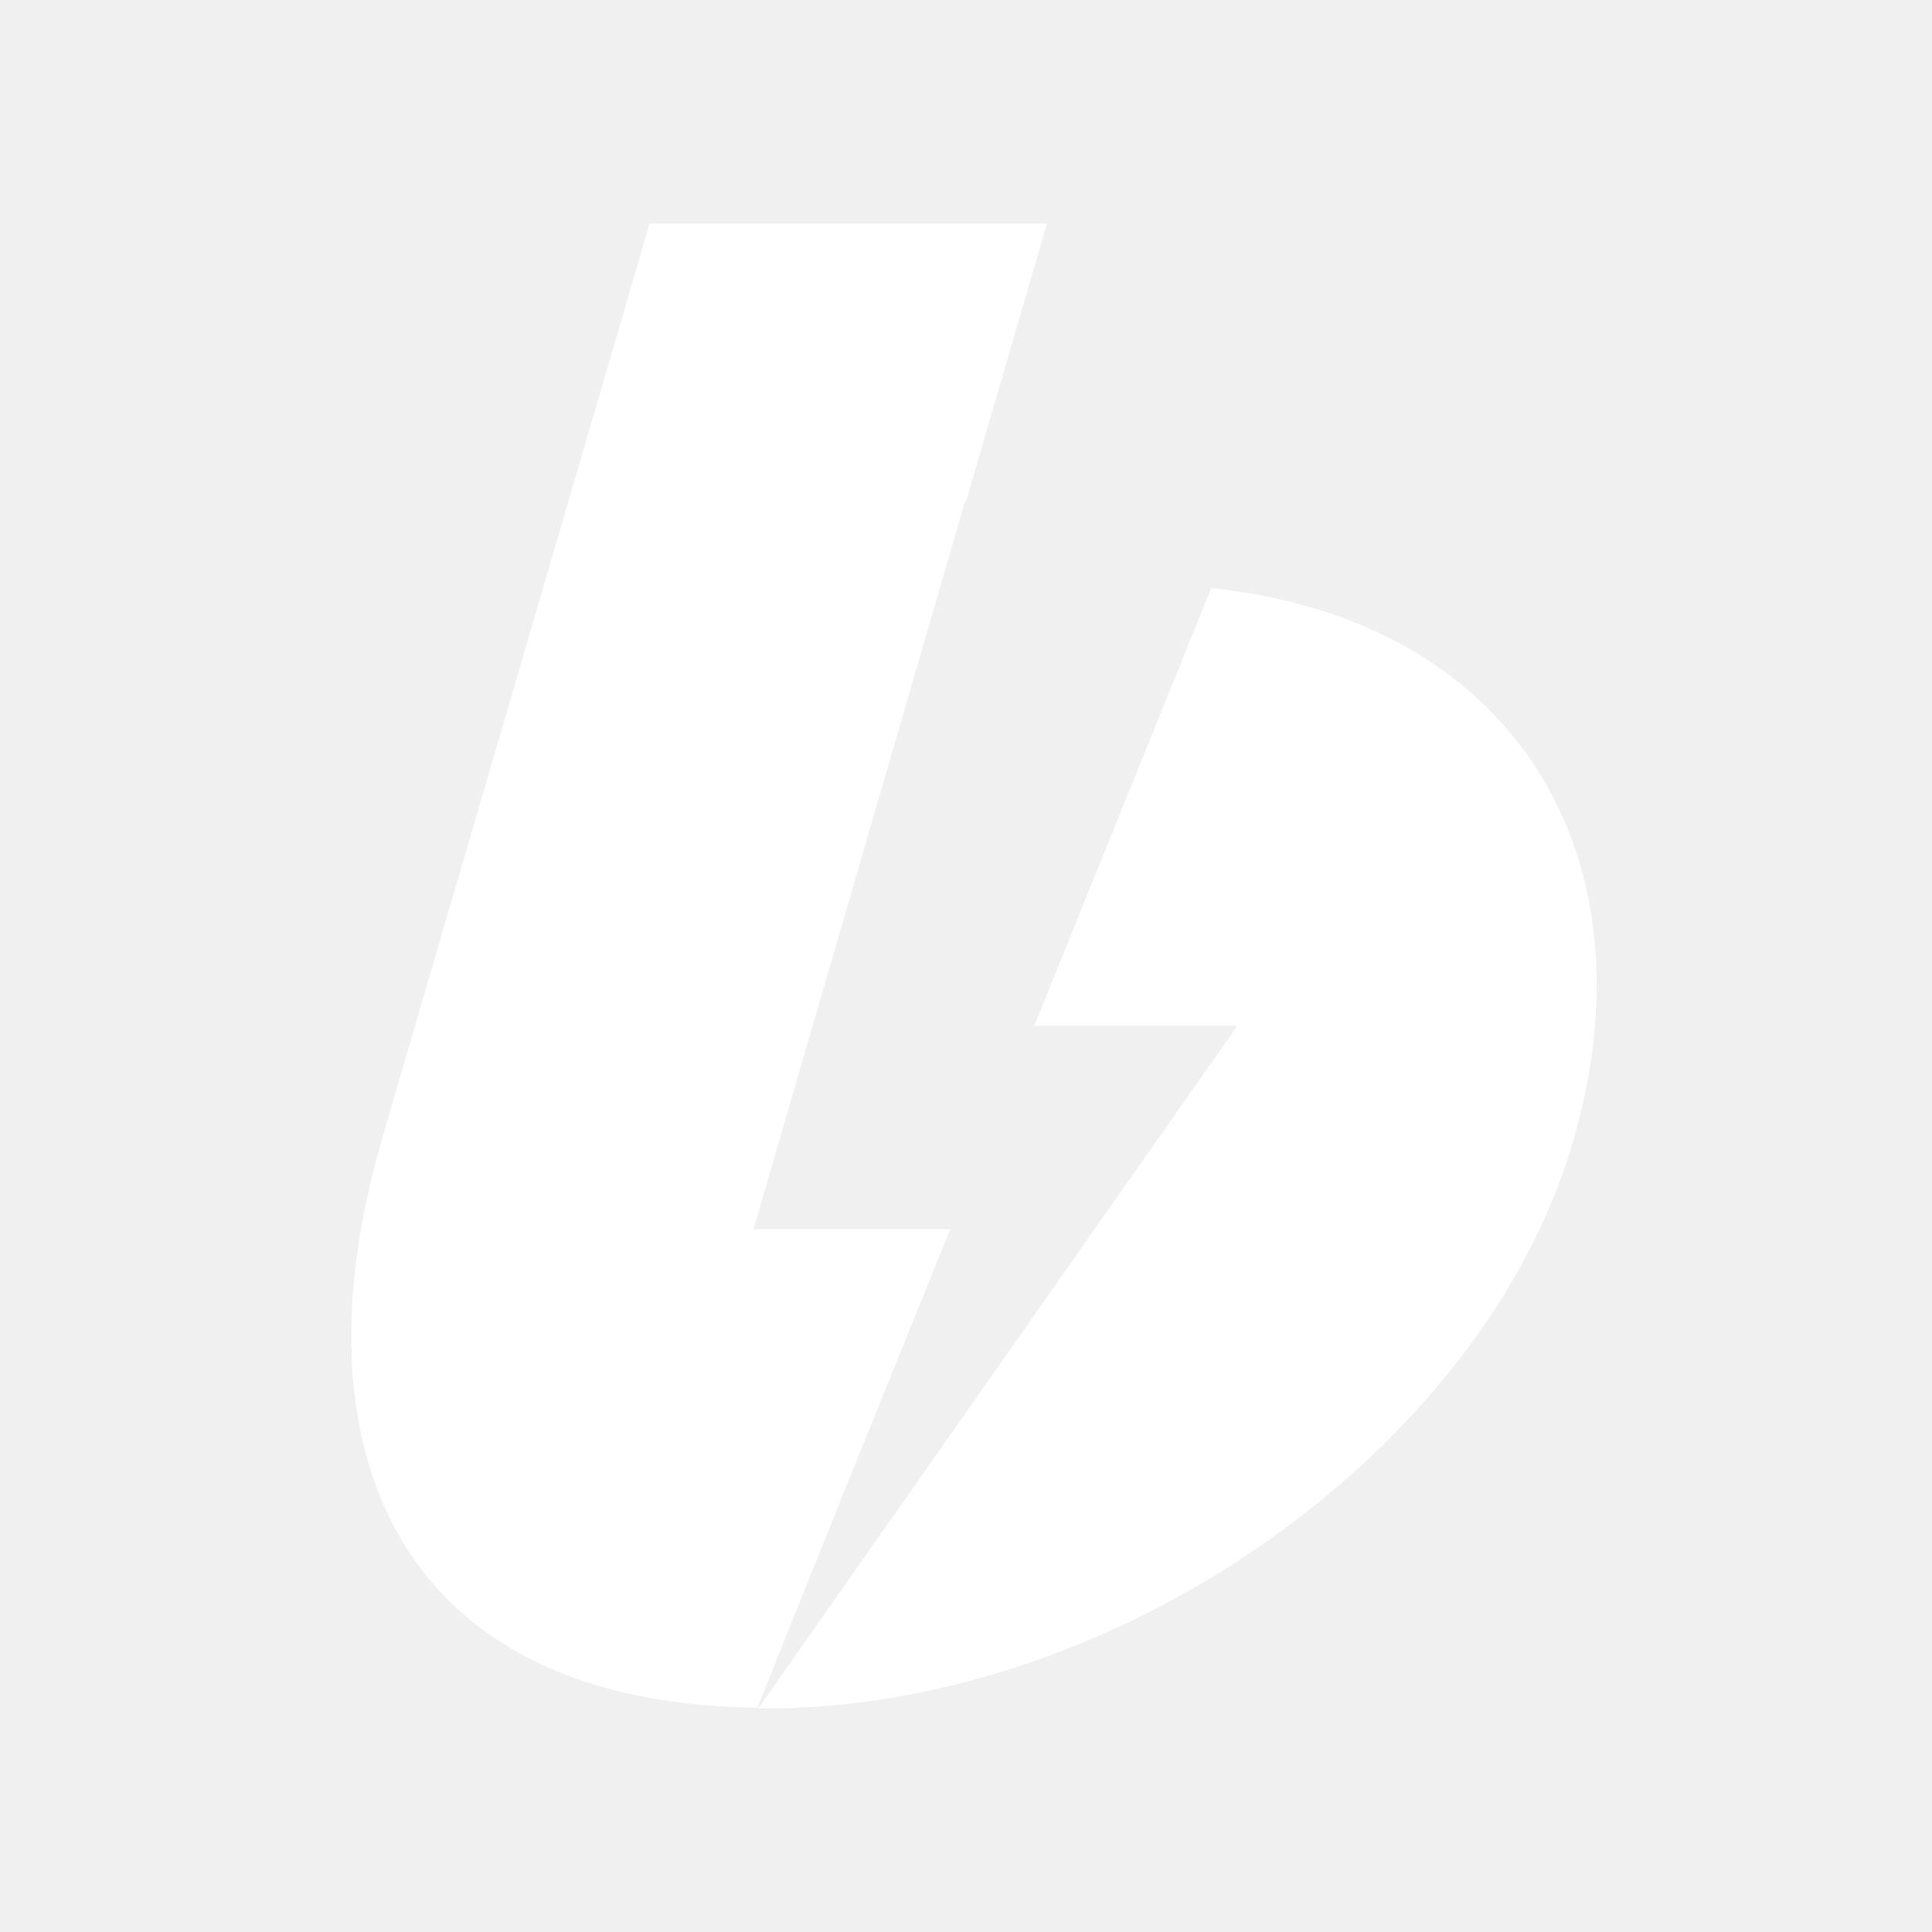
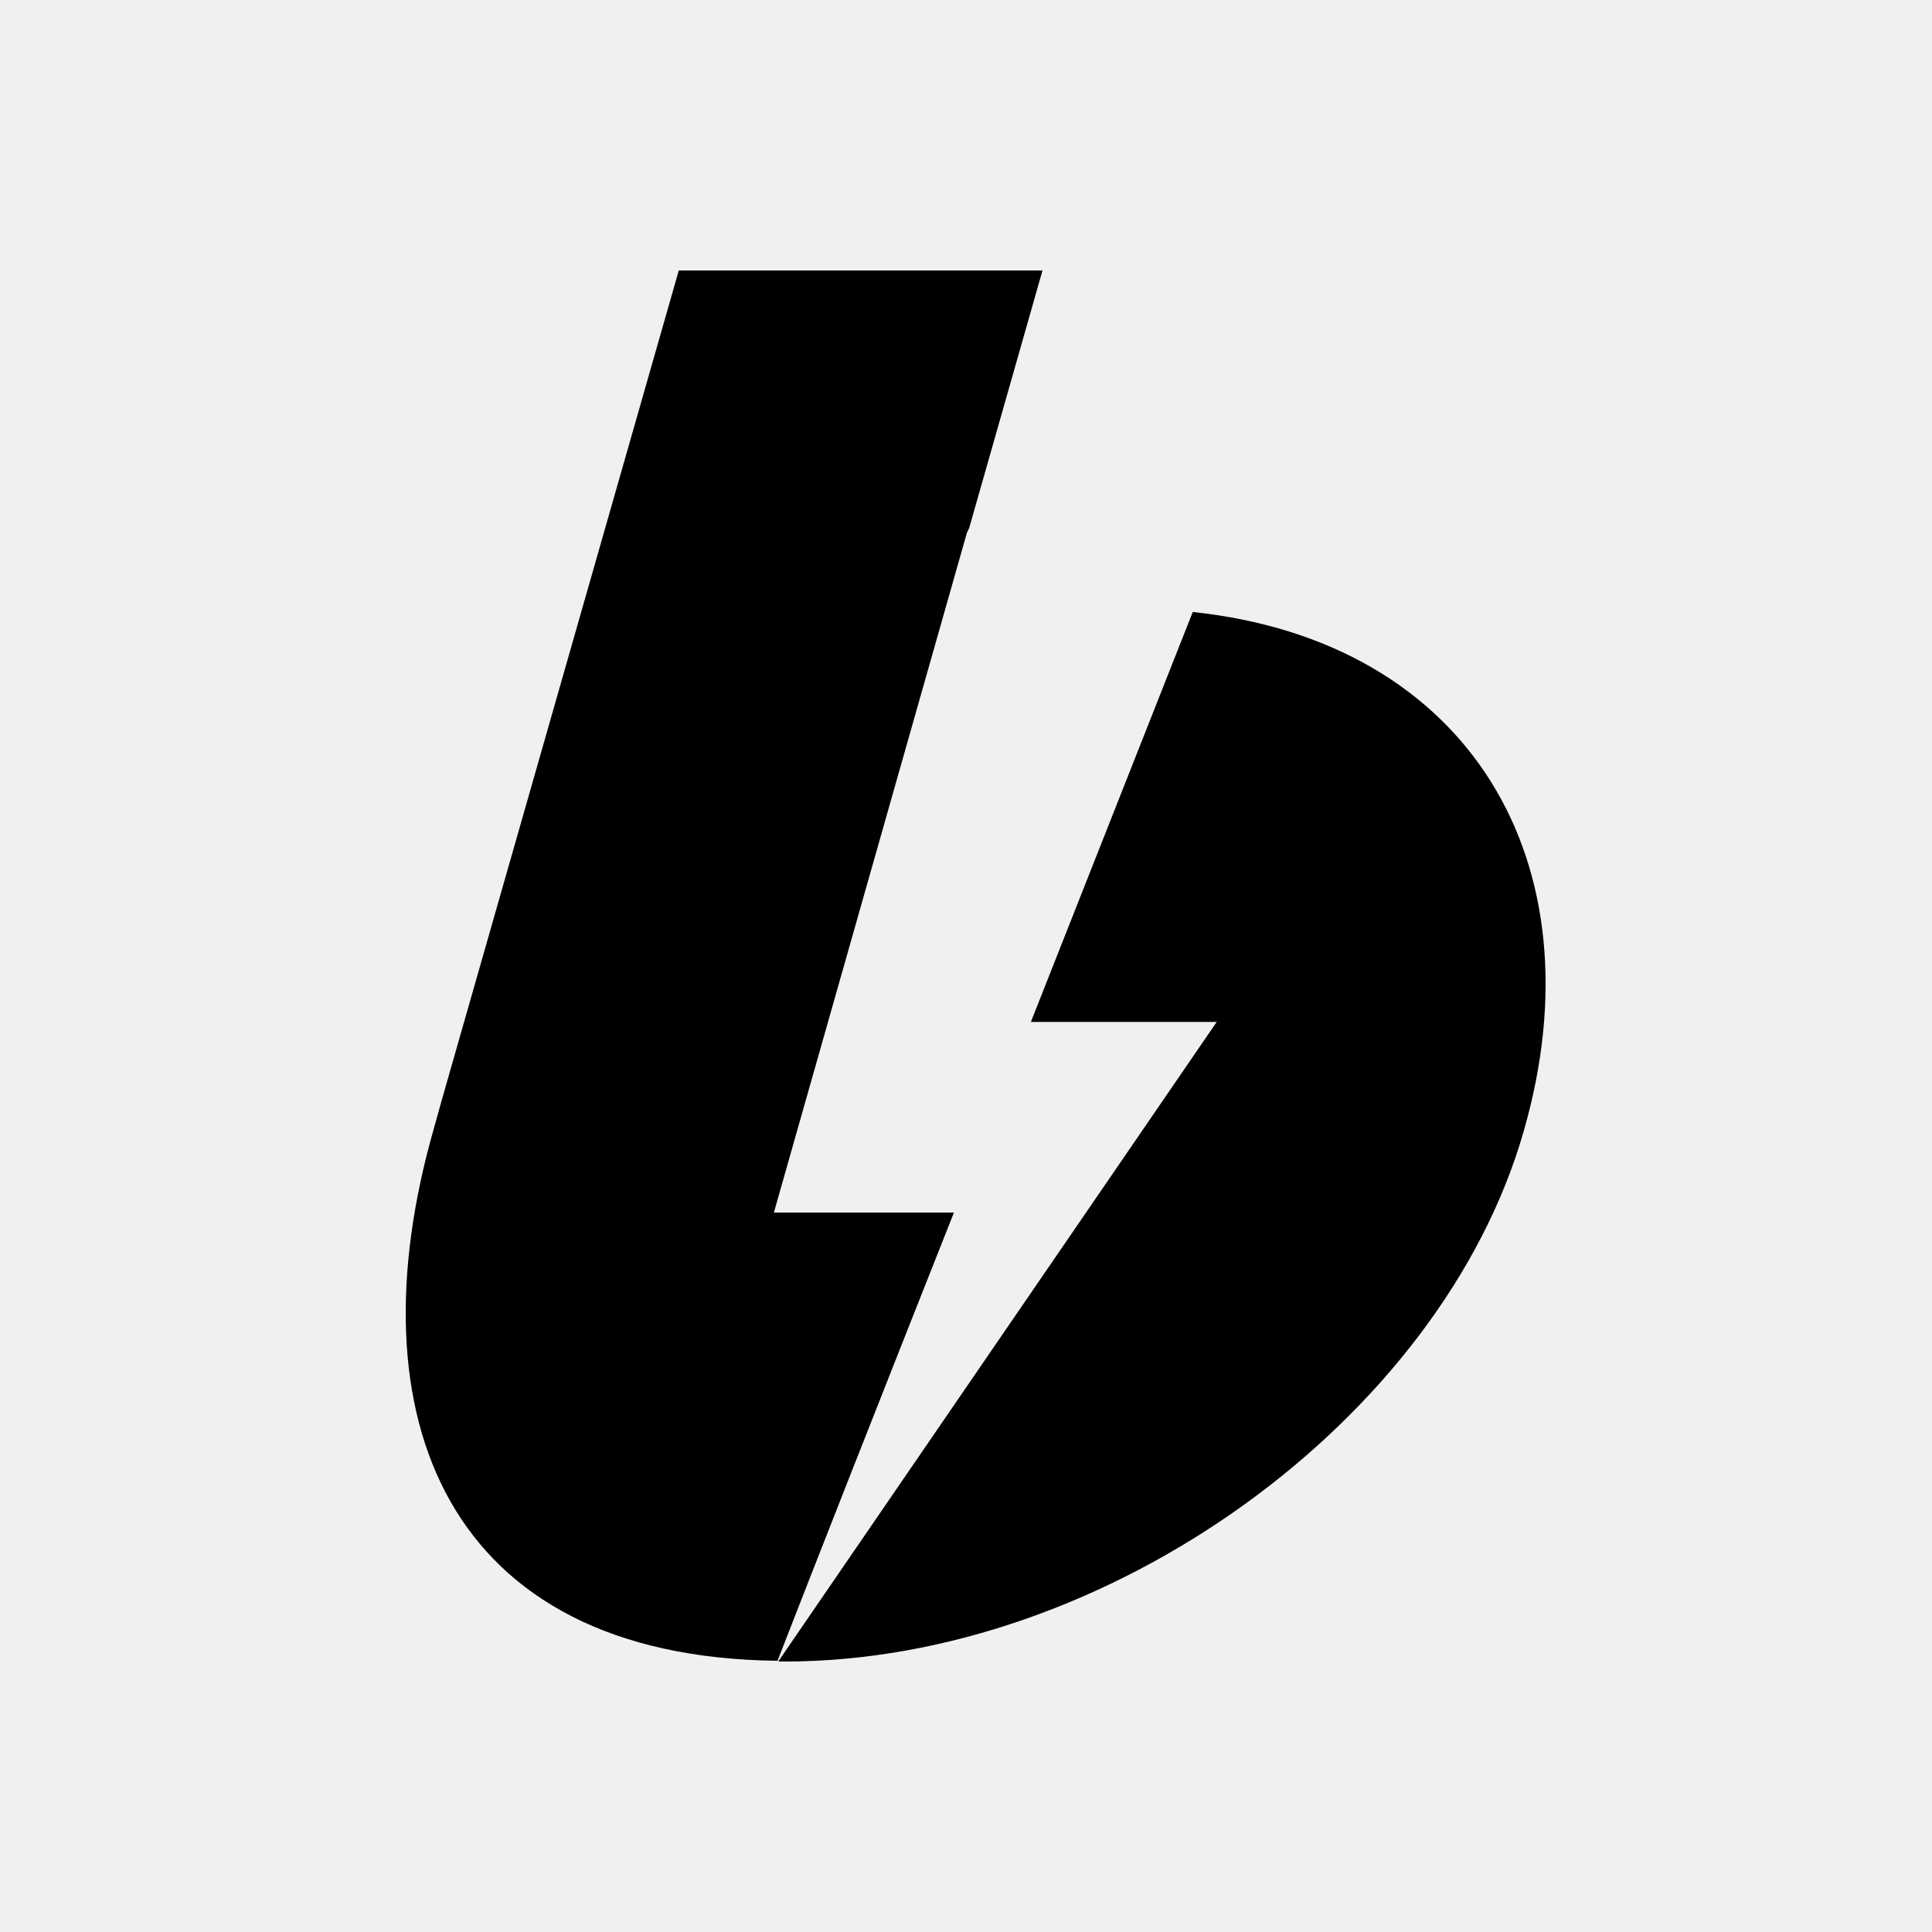
<svg xmlns="http://www.w3.org/2000/svg" width="100" height="100" viewBox="0 0 100 100" fill="none">
-   <path d="M20.199 57.483L33.624 11.57H54.192L50.046 25.803C50.005 25.885 49.964 25.966 49.923 26.047L39.002 63.623H49.184C44.914 74.156 41.589 82.411 39.207 88.389C20.404 88.186 15.149 74.847 19.747 59.069L20.199 57.483ZM39.248 88.43L64.046 53.091H53.535L62.691 30.439C78.374 32.066 85.764 44.307 81.412 59.109C76.773 75.01 57.928 88.43 39.618 88.43C39.495 88.43 39.371 88.43 39.248 88.43Z" fill="white" />
+   <path d="M22.846 57.01L35.133 14H53.959L50.164 27.333C50.126 27.409 50.089 27.486 50.051 27.562L40.056 62.762H49.375C45.467 72.629 42.423 80.362 40.244 85.962C23.034 85.771 18.224 73.276 22.433 58.495L22.846 57.01ZM40.281 86L62.977 52.895H53.358L61.737 31.676C76.091 33.2 82.855 44.667 78.872 58.533C74.626 73.428 57.378 86 40.619 86C40.507 86 40.394 86 40.281 86Z" fill="black" />
</svg>
